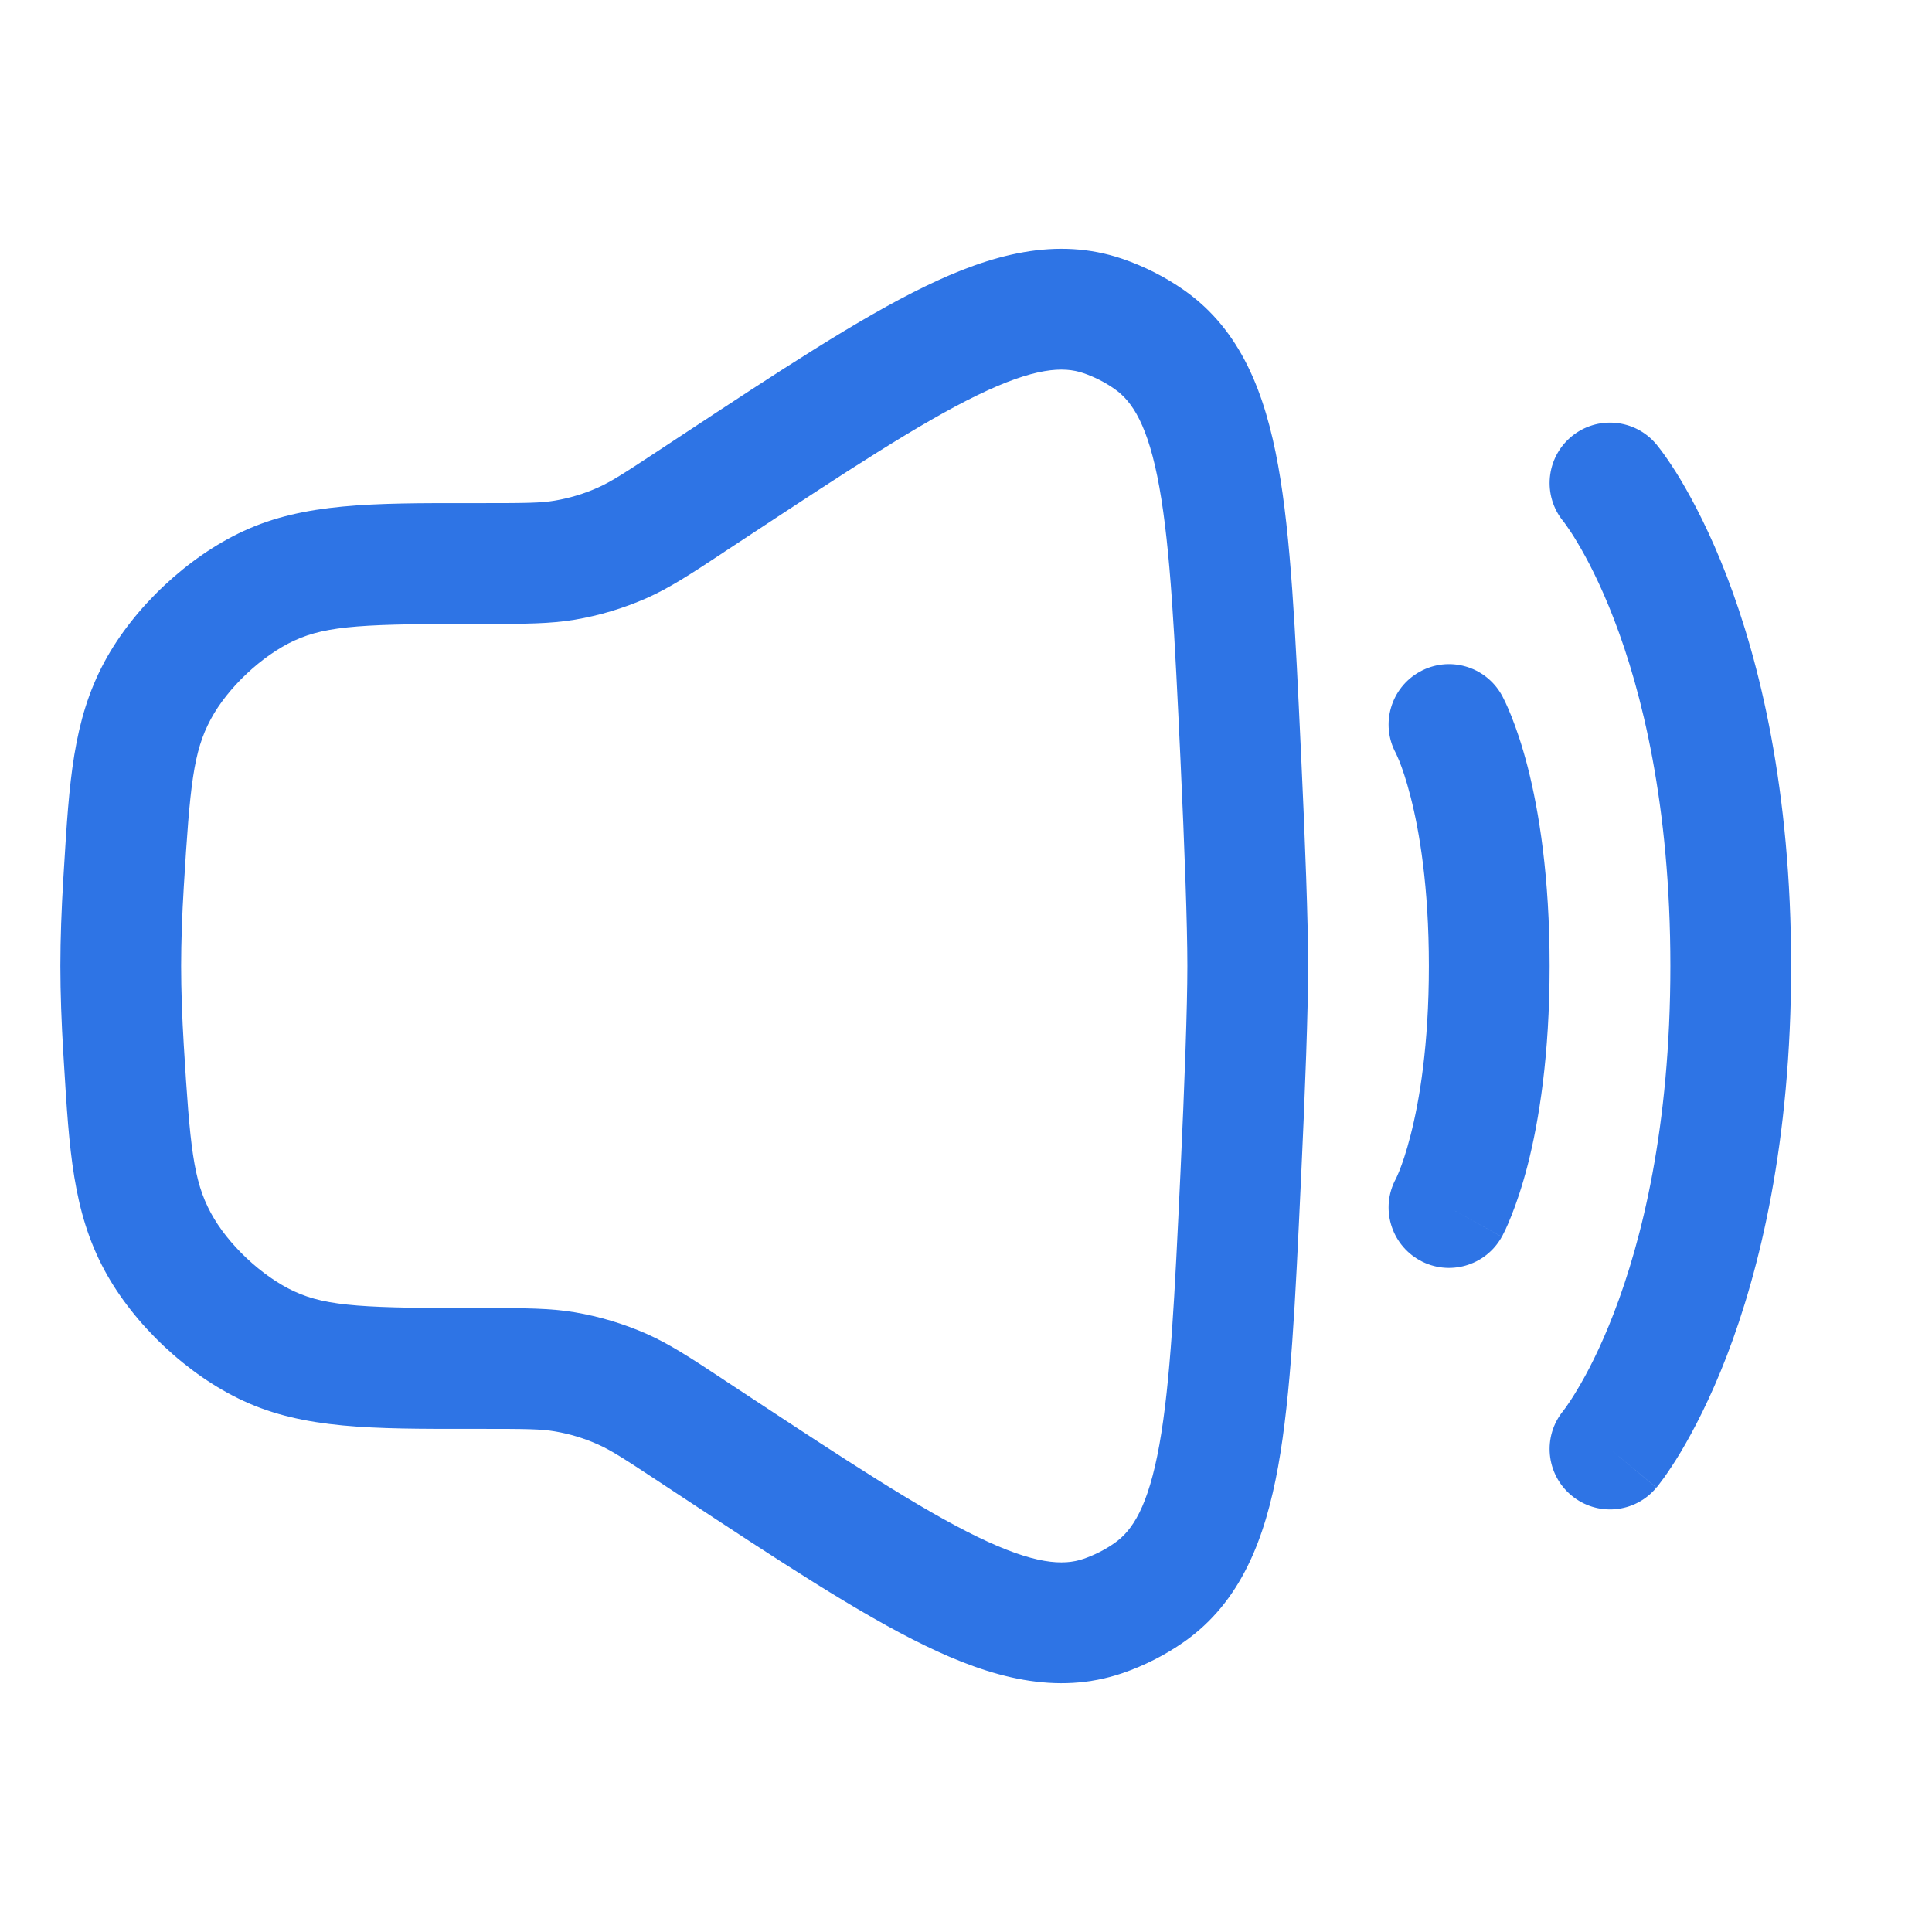
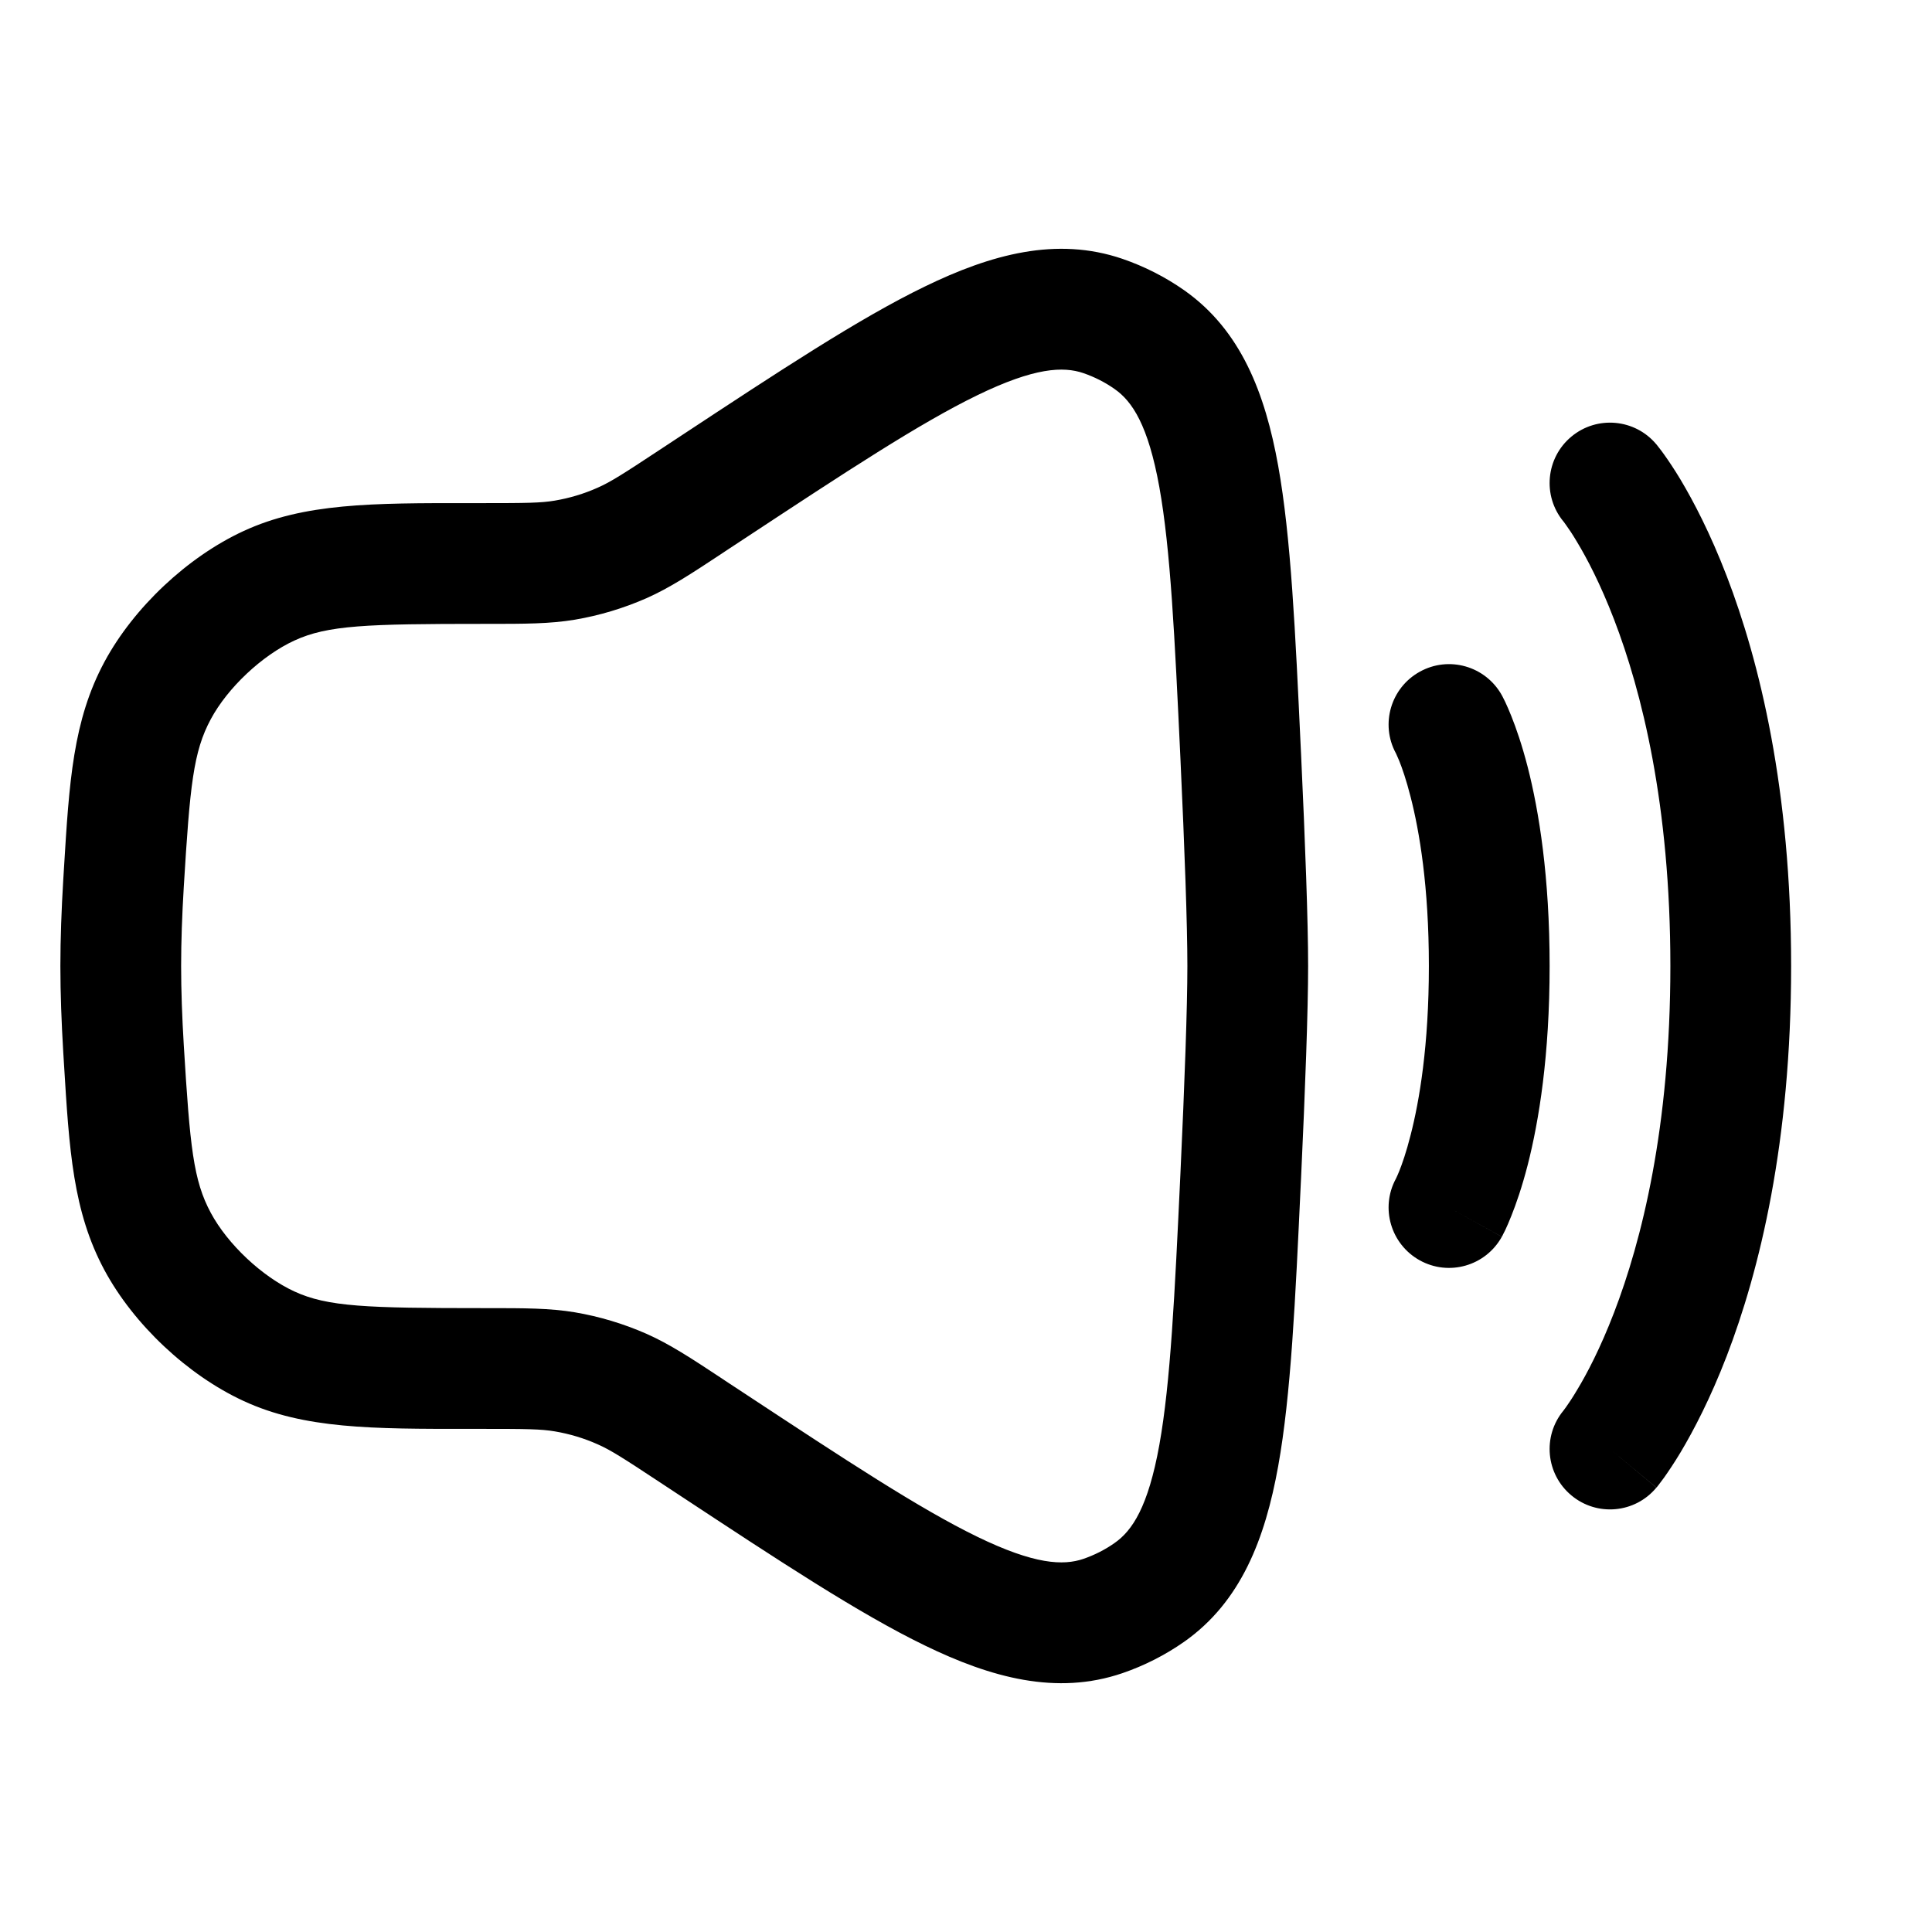
<svg xmlns="http://www.w3.org/2000/svg" width="24" height="24" viewBox="0 0 24 24" fill="none">
-   <path fill-rule="evenodd" clip-rule="evenodd" d="M12.14 4.91C11.426 5.257 10.521 5.852 9.231 6.702L9.012 6.846C8.995 6.857 8.979 6.868 8.963 6.879C8.583 7.13 8.319 7.303 8.031 7.431C7.746 7.556 7.448 7.646 7.141 7.698C6.83 7.75 6.515 7.75 6.059 7.75C6.04 7.75 6.02 7.75 6 7.75C4.556 7.75 4.069 7.766 3.655 7.958C3.254 8.143 2.828 8.544 2.619 8.933C2.401 9.338 2.36 9.753 2.283 11.017C2.262 11.364 2.25 11.697 2.25 12C2.25 12.303 2.262 12.636 2.283 12.983C2.36 14.247 2.401 14.662 2.619 15.067C2.828 15.456 3.254 15.857 3.655 16.042C4.069 16.234 4.556 16.25 6 16.25C6.02 16.25 6.04 16.25 6.059 16.25C6.515 16.25 6.83 16.25 7.141 16.302C7.448 16.354 7.746 16.444 8.031 16.569C8.319 16.697 8.583 16.87 8.963 17.121C8.979 17.132 8.995 17.143 9.012 17.154L9.231 17.298C10.521 18.148 11.426 18.743 12.14 19.09C12.852 19.436 13.209 19.45 13.458 19.365C13.595 19.318 13.73 19.25 13.848 19.166C14.065 19.014 14.263 18.72 14.402 17.948C14.541 17.173 14.592 16.101 14.664 14.571C14.716 13.451 14.75 12.512 14.75 12C14.75 11.488 14.716 10.549 14.664 9.429C14.592 7.899 14.541 6.827 14.402 6.052C14.263 5.281 14.065 4.986 13.848 4.834C13.73 4.75 13.595 4.682 13.458 4.635C13.209 4.55 12.852 4.564 12.14 4.91ZM11.485 3.561C12.311 3.159 13.124 2.936 13.942 3.215C14.214 3.308 14.476 3.441 14.711 3.606C15.417 4.103 15.716 4.887 15.878 5.786C16.037 6.67 16.091 7.842 16.159 9.302L16.162 9.36C16.214 10.475 16.25 11.448 16.25 12C16.25 12.552 16.214 13.525 16.162 14.64L16.159 14.698C16.091 16.158 16.037 17.33 15.878 18.214C15.716 19.113 15.417 19.897 14.711 20.394C14.476 20.559 14.214 20.692 13.942 20.785C13.124 21.064 12.311 20.841 11.485 20.439C10.671 20.044 9.684 19.393 8.453 18.582L8.186 18.406C7.739 18.111 7.584 18.012 7.425 17.942C7.255 17.866 7.075 17.812 6.891 17.781C6.72 17.752 6.537 17.75 6 17.75C5.946 17.75 5.892 17.75 5.839 17.75C4.622 17.751 3.777 17.751 3.025 17.403C2.33 17.082 1.661 16.453 1.298 15.779C0.906 15.05 0.86 14.288 0.794 13.204C0.791 13.162 0.789 13.118 0.786 13.074C0.764 12.706 0.75 12.342 0.75 12C0.75 11.659 0.764 11.294 0.786 10.926C0.789 10.882 0.791 10.838 0.794 10.796C0.86 9.712 0.906 8.95 1.298 8.221C1.661 7.547 2.33 6.918 3.025 6.597C3.777 6.249 4.622 6.249 5.839 6.25C5.892 6.25 5.946 6.25 6 6.25C6.537 6.25 6.72 6.248 6.891 6.219C7.075 6.188 7.255 6.134 7.425 6.058C7.584 5.988 7.739 5.889 8.186 5.594L8.453 5.418C9.684 4.607 10.671 3.956 11.485 3.561ZM19.52 5.424C19.838 5.159 20.311 5.202 20.576 5.52L20 6C20.576 5.52 20.576 5.52 20.576 5.52L20.577 5.521L20.579 5.523L20.582 5.527L20.589 5.536C20.595 5.543 20.602 5.552 20.61 5.563C20.627 5.584 20.649 5.613 20.675 5.65C20.727 5.723 20.797 5.826 20.878 5.961C21.039 6.231 21.246 6.626 21.45 7.156C21.858 8.217 22.25 9.809 22.25 12C22.25 14.192 21.858 15.783 21.45 16.845C21.246 17.374 21.039 17.769 20.878 18.039C20.797 18.174 20.727 18.277 20.675 18.351C20.649 18.387 20.627 18.416 20.61 18.438C20.605 18.444 20.601 18.45 20.597 18.455C20.594 18.459 20.591 18.462 20.589 18.465L20.582 18.474L20.579 18.477L20.577 18.479C20.577 18.479 20.576 18.48 20 18L20.576 18.48C20.311 18.799 19.838 18.842 19.52 18.576C19.203 18.312 19.159 17.843 19.42 17.525M19.42 17.525C19.42 17.525 19.422 17.522 19.424 17.52C19.429 17.513 19.439 17.5 19.454 17.479C19.484 17.437 19.532 17.367 19.591 17.267C19.711 17.069 19.879 16.751 20.05 16.306C20.392 15.417 20.75 14.009 20.75 12C20.75 9.992 20.392 8.583 20.05 7.694C19.879 7.249 19.711 6.932 19.591 6.733C19.532 6.633 19.484 6.563 19.454 6.522C19.439 6.501 19.429 6.487 19.424 6.48C19.422 6.478 19.42 6.476 19.42 6.476L19.424 6.48L19.422 6.478L19.42 6.476C19.159 6.158 19.203 5.688 19.52 5.424M17.636 8.345C17.998 8.143 18.454 8.274 18.656 8.636L18.028 8.985C18.656 8.636 18.656 8.636 18.656 8.636L18.656 8.637L18.657 8.639L18.659 8.642L18.663 8.649L18.672 8.667C18.68 8.681 18.688 8.699 18.699 8.721C18.719 8.764 18.745 8.822 18.774 8.895C18.833 9.042 18.906 9.251 18.977 9.526C19.118 10.077 19.25 10.89 19.25 12C19.25 13.11 19.118 13.923 18.977 14.474C18.906 14.749 18.833 14.958 18.774 15.105C18.745 15.179 18.719 15.237 18.699 15.28C18.688 15.301 18.68 15.319 18.672 15.333L18.663 15.352L18.659 15.359L18.657 15.362L18.656 15.363C18.656 15.363 18.656 15.364 18.028 15.016L18.656 15.364C18.454 15.727 17.998 15.857 17.636 15.656C17.277 15.456 17.145 15.006 17.339 14.645L17.344 14.635C17.351 14.621 17.364 14.592 17.382 14.548C17.417 14.461 17.469 14.314 17.523 14.101C17.632 13.677 17.75 12.99 17.75 12C17.75 11.01 17.632 10.323 17.523 9.899C17.469 9.687 17.417 9.539 17.382 9.452C17.364 9.409 17.351 9.38 17.344 9.365L17.339 9.355C17.145 8.995 17.277 8.544 17.636 8.345Z" fill="#2E74E5" />
+   <path fill-rule="evenodd" clip-rule="evenodd" d="M12.14 4.91C11.426 5.257 10.521 5.852 9.231 6.702L9.012 6.846C8.995 6.857 8.979 6.868 8.963 6.879C8.583 7.13 8.319 7.303 8.031 7.431C7.746 7.556 7.448 7.646 7.141 7.698C6.83 7.75 6.515 7.75 6.059 7.75C6.04 7.75 6.02 7.75 6 7.75C4.556 7.75 4.069 7.766 3.655 7.958C3.254 8.143 2.828 8.544 2.619 8.933C2.401 9.338 2.36 9.753 2.283 11.017C2.262 11.364 2.25 11.697 2.25 12C2.25 12.303 2.262 12.636 2.283 12.983C2.36 14.247 2.401 14.662 2.619 15.067C2.828 15.456 3.254 15.857 3.655 16.042C4.069 16.234 4.556 16.25 6 16.25C6.02 16.25 6.04 16.25 6.059 16.25C6.515 16.25 6.83 16.25 7.141 16.302C7.448 16.354 7.746 16.444 8.031 16.569C8.319 16.697 8.583 16.87 8.963 17.121C8.979 17.132 8.995 17.143 9.012 17.154L9.231 17.298C10.521 18.148 11.426 18.743 12.14 19.09C12.852 19.436 13.209 19.45 13.458 19.365C13.595 19.318 13.73 19.25 13.848 19.166C14.065 19.014 14.263 18.72 14.402 17.948C14.541 17.173 14.592 16.101 14.664 14.571C14.716 13.451 14.75 12.512 14.75 12C14.75 11.488 14.716 10.549 14.664 9.429C14.592 7.899 14.541 6.827 14.402 6.052C14.263 5.281 14.065 4.986 13.848 4.834C13.73 4.75 13.595 4.682 13.458 4.635C13.209 4.55 12.852 4.564 12.14 4.91ZM11.485 3.561C12.311 3.159 13.124 2.936 13.942 3.215C14.214 3.308 14.476 3.441 14.711 3.606C15.417 4.103 15.716 4.887 15.878 5.786C16.037 6.67 16.091 7.842 16.159 9.302L16.162 9.36C16.214 10.475 16.25 11.448 16.25 12C16.25 12.552 16.214 13.525 16.162 14.64L16.159 14.698C16.091 16.158 16.037 17.33 15.878 18.214C15.716 19.113 15.417 19.897 14.711 20.394C14.476 20.559 14.214 20.692 13.942 20.785C13.124 21.064 12.311 20.841 11.485 20.439C10.671 20.044 9.684 19.393 8.453 18.582L8.186 18.406C7.739 18.111 7.584 18.012 7.425 17.942C7.255 17.866 7.075 17.812 6.891 17.781C6.72 17.752 6.537 17.75 6 17.75C5.946 17.75 5.892 17.75 5.839 17.75C4.622 17.751 3.777 17.751 3.025 17.403C2.33 17.082 1.661 16.453 1.298 15.779C0.906 15.05 0.86 14.288 0.794 13.204C0.791 13.162 0.789 13.118 0.786 13.074C0.764 12.706 0.75 12.342 0.75 12C0.75 11.659 0.764 11.294 0.786 10.926C0.789 10.882 0.791 10.838 0.794 10.796C0.86 9.712 0.906 8.95 1.298 8.221C1.661 7.547 2.33 6.918 3.025 6.597C3.777 6.249 4.622 6.249 5.839 6.25C5.892 6.25 5.946 6.25 6 6.25C6.537 6.25 6.72 6.248 6.891 6.219C7.075 6.188 7.255 6.134 7.425 6.058C7.584 5.988 7.739 5.889 8.186 5.594L8.453 5.418C9.684 4.607 10.671 3.956 11.485 3.561ZM19.52 5.424C19.838 5.159 20.311 5.202 20.576 5.52L20 6C20.576 5.52 20.576 5.52 20.576 5.52L20.577 5.521L20.579 5.523L20.582 5.527L20.589 5.536C20.595 5.543 20.602 5.552 20.61 5.563C20.627 5.584 20.649 5.613 20.675 5.65C20.727 5.723 20.797 5.826 20.878 5.961C21.039 6.231 21.246 6.626 21.45 7.156C21.858 8.217 22.25 9.809 22.25 12C22.25 14.192 21.858 15.783 21.45 16.845C21.246 17.374 21.039 17.769 20.878 18.039C20.797 18.174 20.727 18.277 20.675 18.351C20.649 18.387 20.627 18.416 20.61 18.438C20.605 18.444 20.601 18.45 20.597 18.455C20.594 18.459 20.591 18.462 20.589 18.465L20.582 18.474L20.579 18.477L20.577 18.479C20.577 18.479 20.576 18.48 20 18L20.576 18.48C20.311 18.799 19.838 18.842 19.52 18.576C19.203 18.312 19.159 17.843 19.42 17.525M19.42 17.525C19.42 17.525 19.422 17.522 19.424 17.52C19.429 17.513 19.439 17.5 19.454 17.479C19.484 17.437 19.532 17.367 19.591 17.267C19.711 17.069 19.879 16.751 20.05 16.306C20.392 15.417 20.75 14.009 20.75 12C20.75 9.992 20.392 8.583 20.05 7.694C19.879 7.249 19.711 6.932 19.591 6.733C19.532 6.633 19.484 6.563 19.454 6.522C19.439 6.501 19.429 6.487 19.424 6.48C19.422 6.478 19.42 6.476 19.42 6.476L19.424 6.48L19.422 6.478L19.42 6.476C19.159 6.158 19.203 5.688 19.52 5.424M17.636 8.345C17.998 8.143 18.454 8.274 18.656 8.636L18.028 8.985C18.656 8.636 18.656 8.636 18.656 8.636L18.656 8.637L18.657 8.639L18.659 8.642L18.663 8.649L18.672 8.667C18.68 8.681 18.688 8.699 18.699 8.721C18.719 8.764 18.745 8.822 18.774 8.895C18.833 9.042 18.906 9.251 18.977 9.526C19.118 10.077 19.25 10.89 19.25 12C19.25 13.11 19.118 13.923 18.977 14.474C18.906 14.749 18.833 14.958 18.774 15.105C18.745 15.179 18.719 15.237 18.699 15.28C18.688 15.301 18.68 15.319 18.672 15.333L18.663 15.352L18.659 15.359L18.657 15.362L18.656 15.363C18.656 15.363 18.656 15.364 18.028 15.016L18.656 15.364C18.454 15.727 17.998 15.857 17.636 15.656C17.277 15.456 17.145 15.006 17.339 14.645L17.344 14.635C17.351 14.621 17.364 14.592 17.382 14.548C17.417 14.461 17.469 14.314 17.523 14.101C17.632 13.677 17.75 12.99 17.75 12C17.75 11.01 17.632 10.323 17.523 9.899C17.469 9.687 17.417 9.539 17.382 9.452C17.364 9.409 17.351 9.38 17.344 9.365L17.339 9.355C17.145 8.995 17.277 8.544 17.636 8.345Z" fill="#000000" />
</svg>
